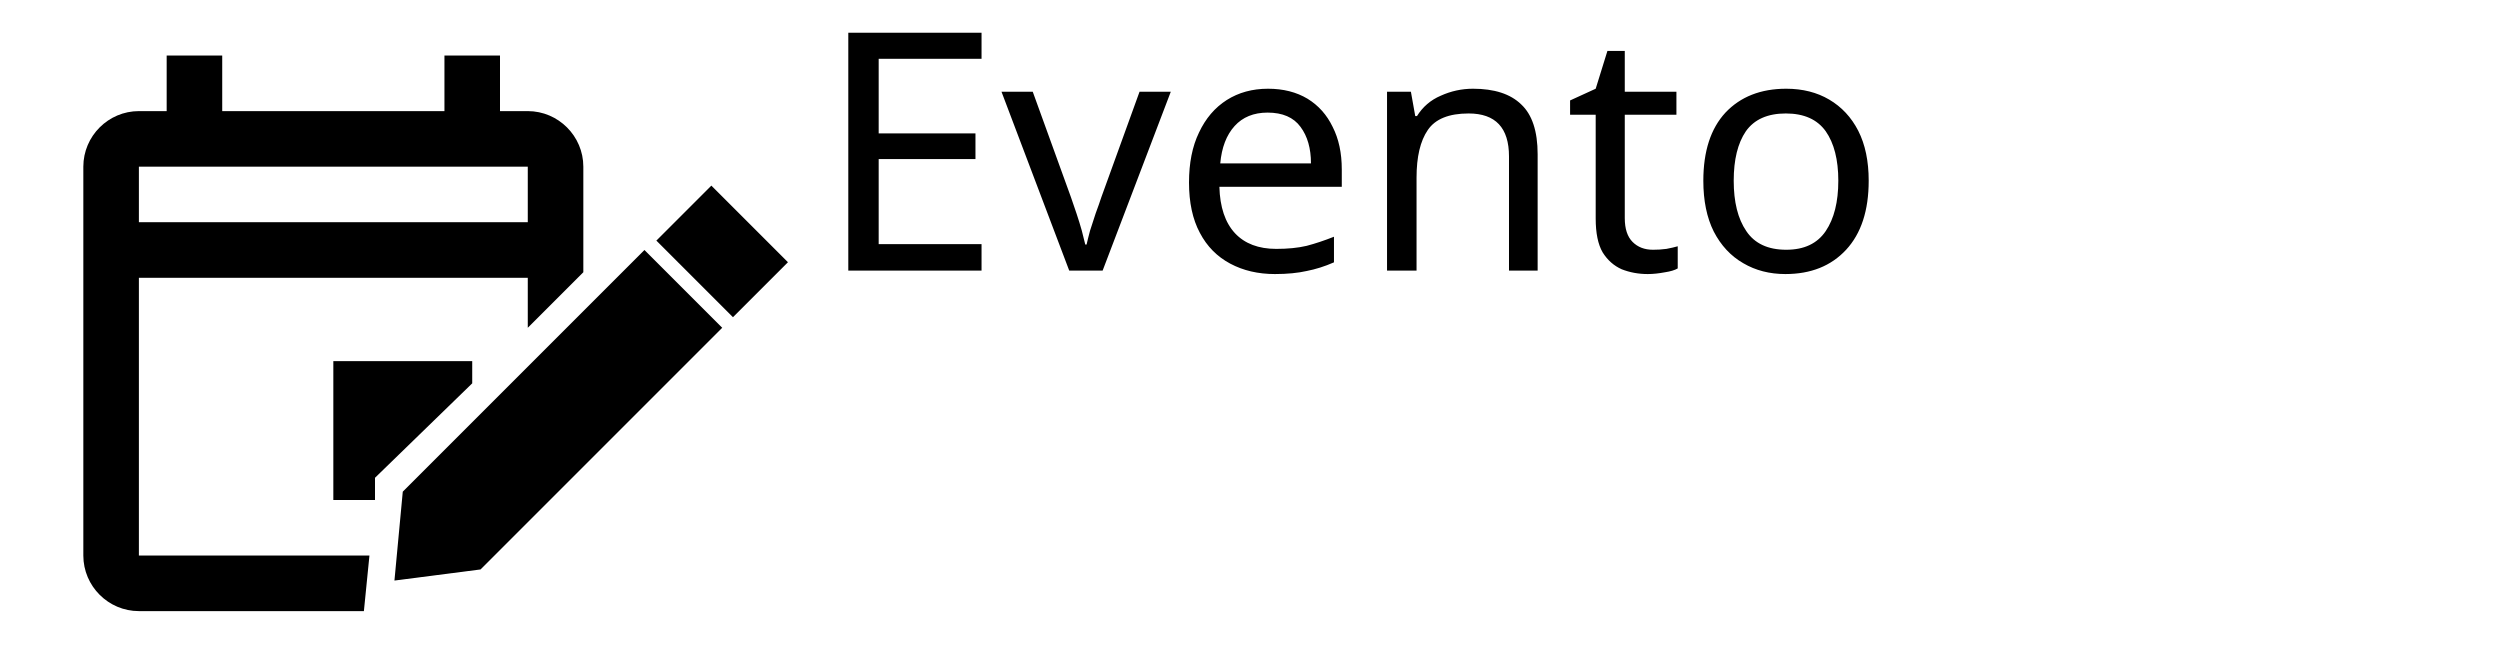
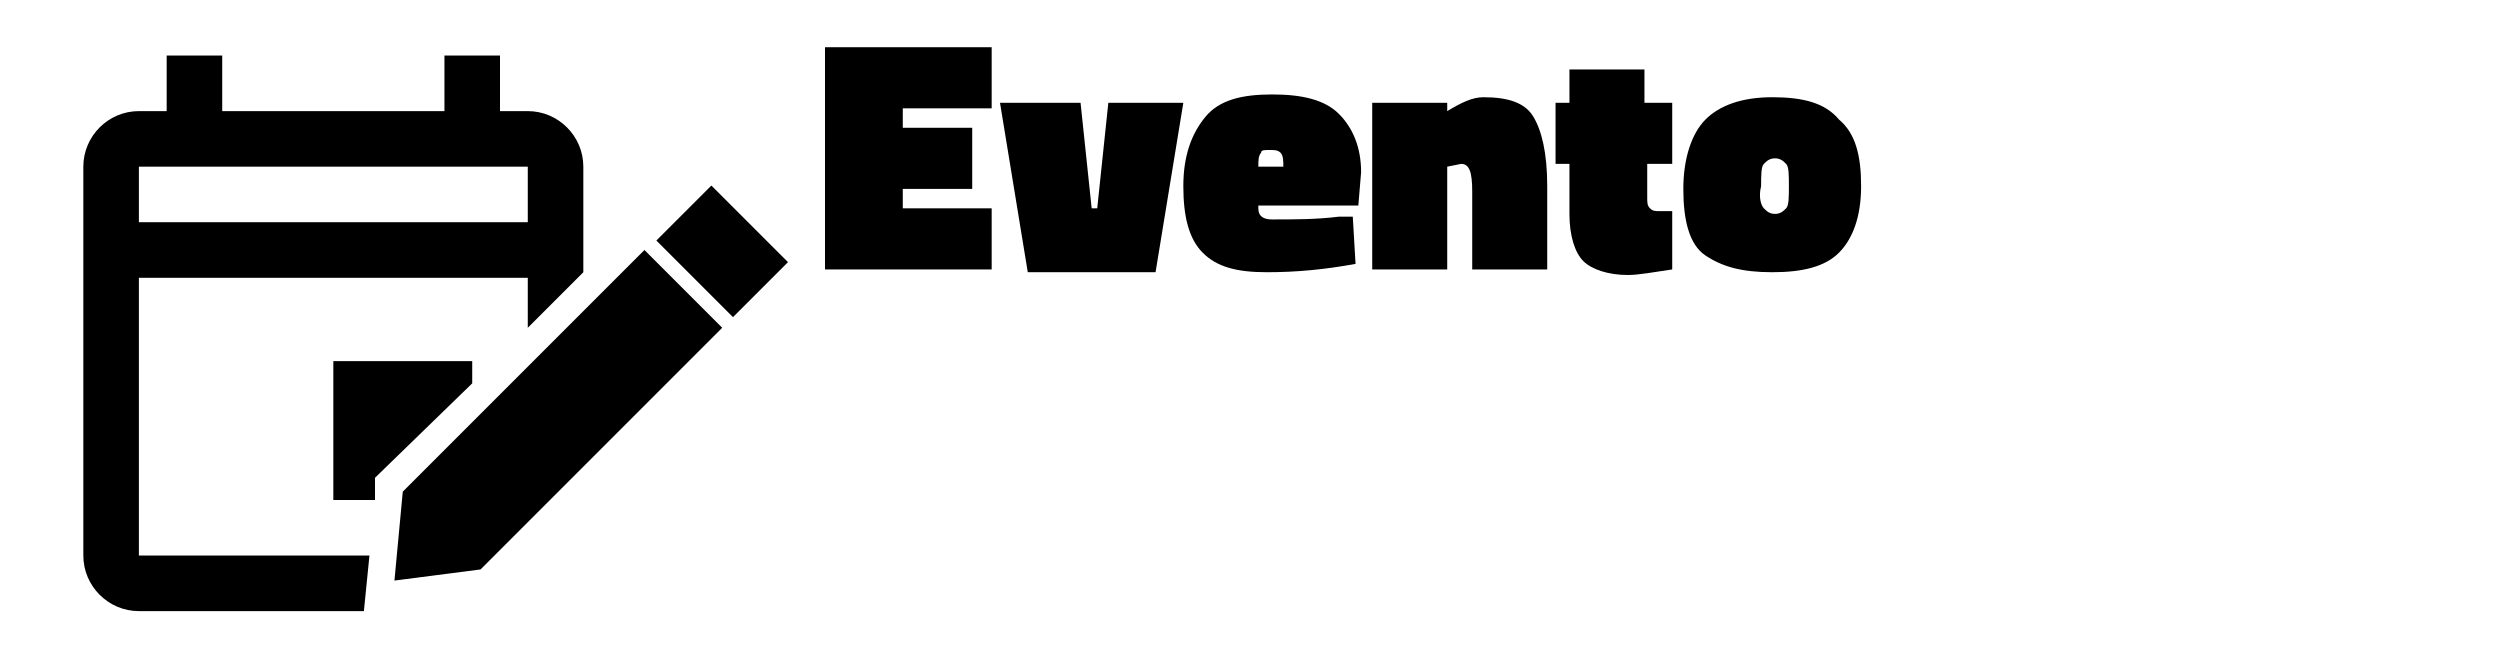
<svg xmlns="http://www.w3.org/2000/svg" version="1.1" id="Layer_1" x="0px" y="0px" viewBox="0 0 90 24" style="enable-background:new 0 0 90 24;" xml:space="preserve">
  <style type="text/css">
	.st0{fill:none;}
- 	.st1{font-family:'TitilliumWeb-Black';}
- 	.st2{font-size:12px;}
+ 	.st1{enable-background:new    ;}
</style>
  <path class="st0" d="M-2.1,0.6h24v24h-24C-2.1,24.6-2.1,0.6-2.1,0.6z" />
  <polygon points="14.5,17.7 14.2,20.9 17.3,20.5 26,11.8 23.2,9 " />
-   <rect x="24.6" y="7.1" transform="matrix(0.7071 -0.7071 0.7071 0.7071 1.2136 21.0363)" width="2.8" height="3.9" />
+   <rect x="24.6" y="7.1" transform="matrix(0.7071 -0.7071 0.7071 0.7071 1.2145 21.0339)" width="2.8" height="3.9" />
  <path class="st0" d="M0,0h24v24H0V0z" />
  <polygon points="13.5,17.2 17,13.8 17,13 12,13 12,18 13.5,18 " />
  <path d="M13.3,20H5V10h14v1.8l2-2V6c0-1.1-0.9-2-2-2h-1V2h-2v2H8V2H6v2H5C3.9,4,3,4.9,3,6v14c0,1.1,0.9,2,2,2h8.1L13.3,20z M5,6h14  v2H5V6z" />
-   <text transform="matrix(1 0 0 1 29.3824 9.741)" class="st1 st2">Evento</text>
+   <g class="st1">
+     <path d="M29.7,9.7v-8h6v2.2h-3.2v0.7H35v2.2h-2.5v0.7h3.2v2.2H29.7z" />
+     <path d="M36,3.7h2.9l0.4,3.8h0.2l0.4-3.8h2.7l-1,6.1H37L36,3.7z" />
+     <path d="M45.3,7.5c0,0.3,0.2,0.4,0.5,0.4c0.8,0,1.6,0,2.4-0.1l0.5,0l0.1,1.7c-1.1,0.2-2.1,0.3-3.2,0.3c-1.1,0-1.8-0.2-2.3-0.7   c-0.5-0.5-0.7-1.3-0.7-2.4s0.3-1.9,0.8-2.5s1.3-0.8,2.4-0.8c1.1,0,1.9,0.2,2.4,0.7c0.5,0.5,0.8,1.2,0.8,2.1l-0.1,1.2H45.3z M46.2,6   c0-0.2,0-0.4-0.1-0.5c-0.1-0.1-0.2-0.1-0.4-0.1s-0.3,0-0.3,0.1c-0.1,0.1-0.1,0.3-0.1,0.5H46.2z" />
+     <path d="M52.1,9.7h-2.7V3.7h2.7V4c0.5-0.3,0.9-0.5,1.3-0.5c0.9,0,1.5,0.2,1.8,0.7c0.3,0.5,0.5,1.3,0.5,2.5v3H53V6.9   c0-0.7-0.1-1-0.4-1l-0.5,0.1V9.7z" />
+     <path d="M59.3,5.9v1.2c0,0.2,0,0.3,0.1,0.4c0.1,0.1,0.2,0.1,0.3,0.1l0.5,0l0,2.1c-0.7,0.1-1.2,0.2-1.6,0.2c-0.7,0-1.3-0.2-1.6-0.5   c-0.3-0.3-0.5-0.9-0.5-1.7V5.9h-0.5V3.7h0.5V2.5h2.7v1.2h1v2.2H59.3z" />
+     <path d="M61.4,4.3c0.5-0.5,1.3-0.8,2.4-0.8s1.9,0.2,2.4,0.8C66.8,4.8,67,5.6,67,6.7s-0.3,1.9-0.8,2.4c-0.5,0.5-1.3,0.7-2.4,0.7   S62,9.6,61.4,9.2s-0.8-1.3-0.8-2.4S60.9,4.8,61.4,4.3z M63.5,7.5c0.1,0.1,0.2,0.2,0.4,0.2c0.2,0,0.3-0.1,0.4-0.2   c0.1-0.1,0.1-0.4,0.1-0.8c0-0.4,0-0.7-0.1-0.8c-0.1-0.1-0.2-0.2-0.4-0.2c-0.2,0-0.3,0.1-0.4,0.2c-0.1,0.1-0.1,0.4-0.1,0.8   C63.3,7.1,63.4,7.4,63.5,7.5z" />
+   </g>
</svg>
